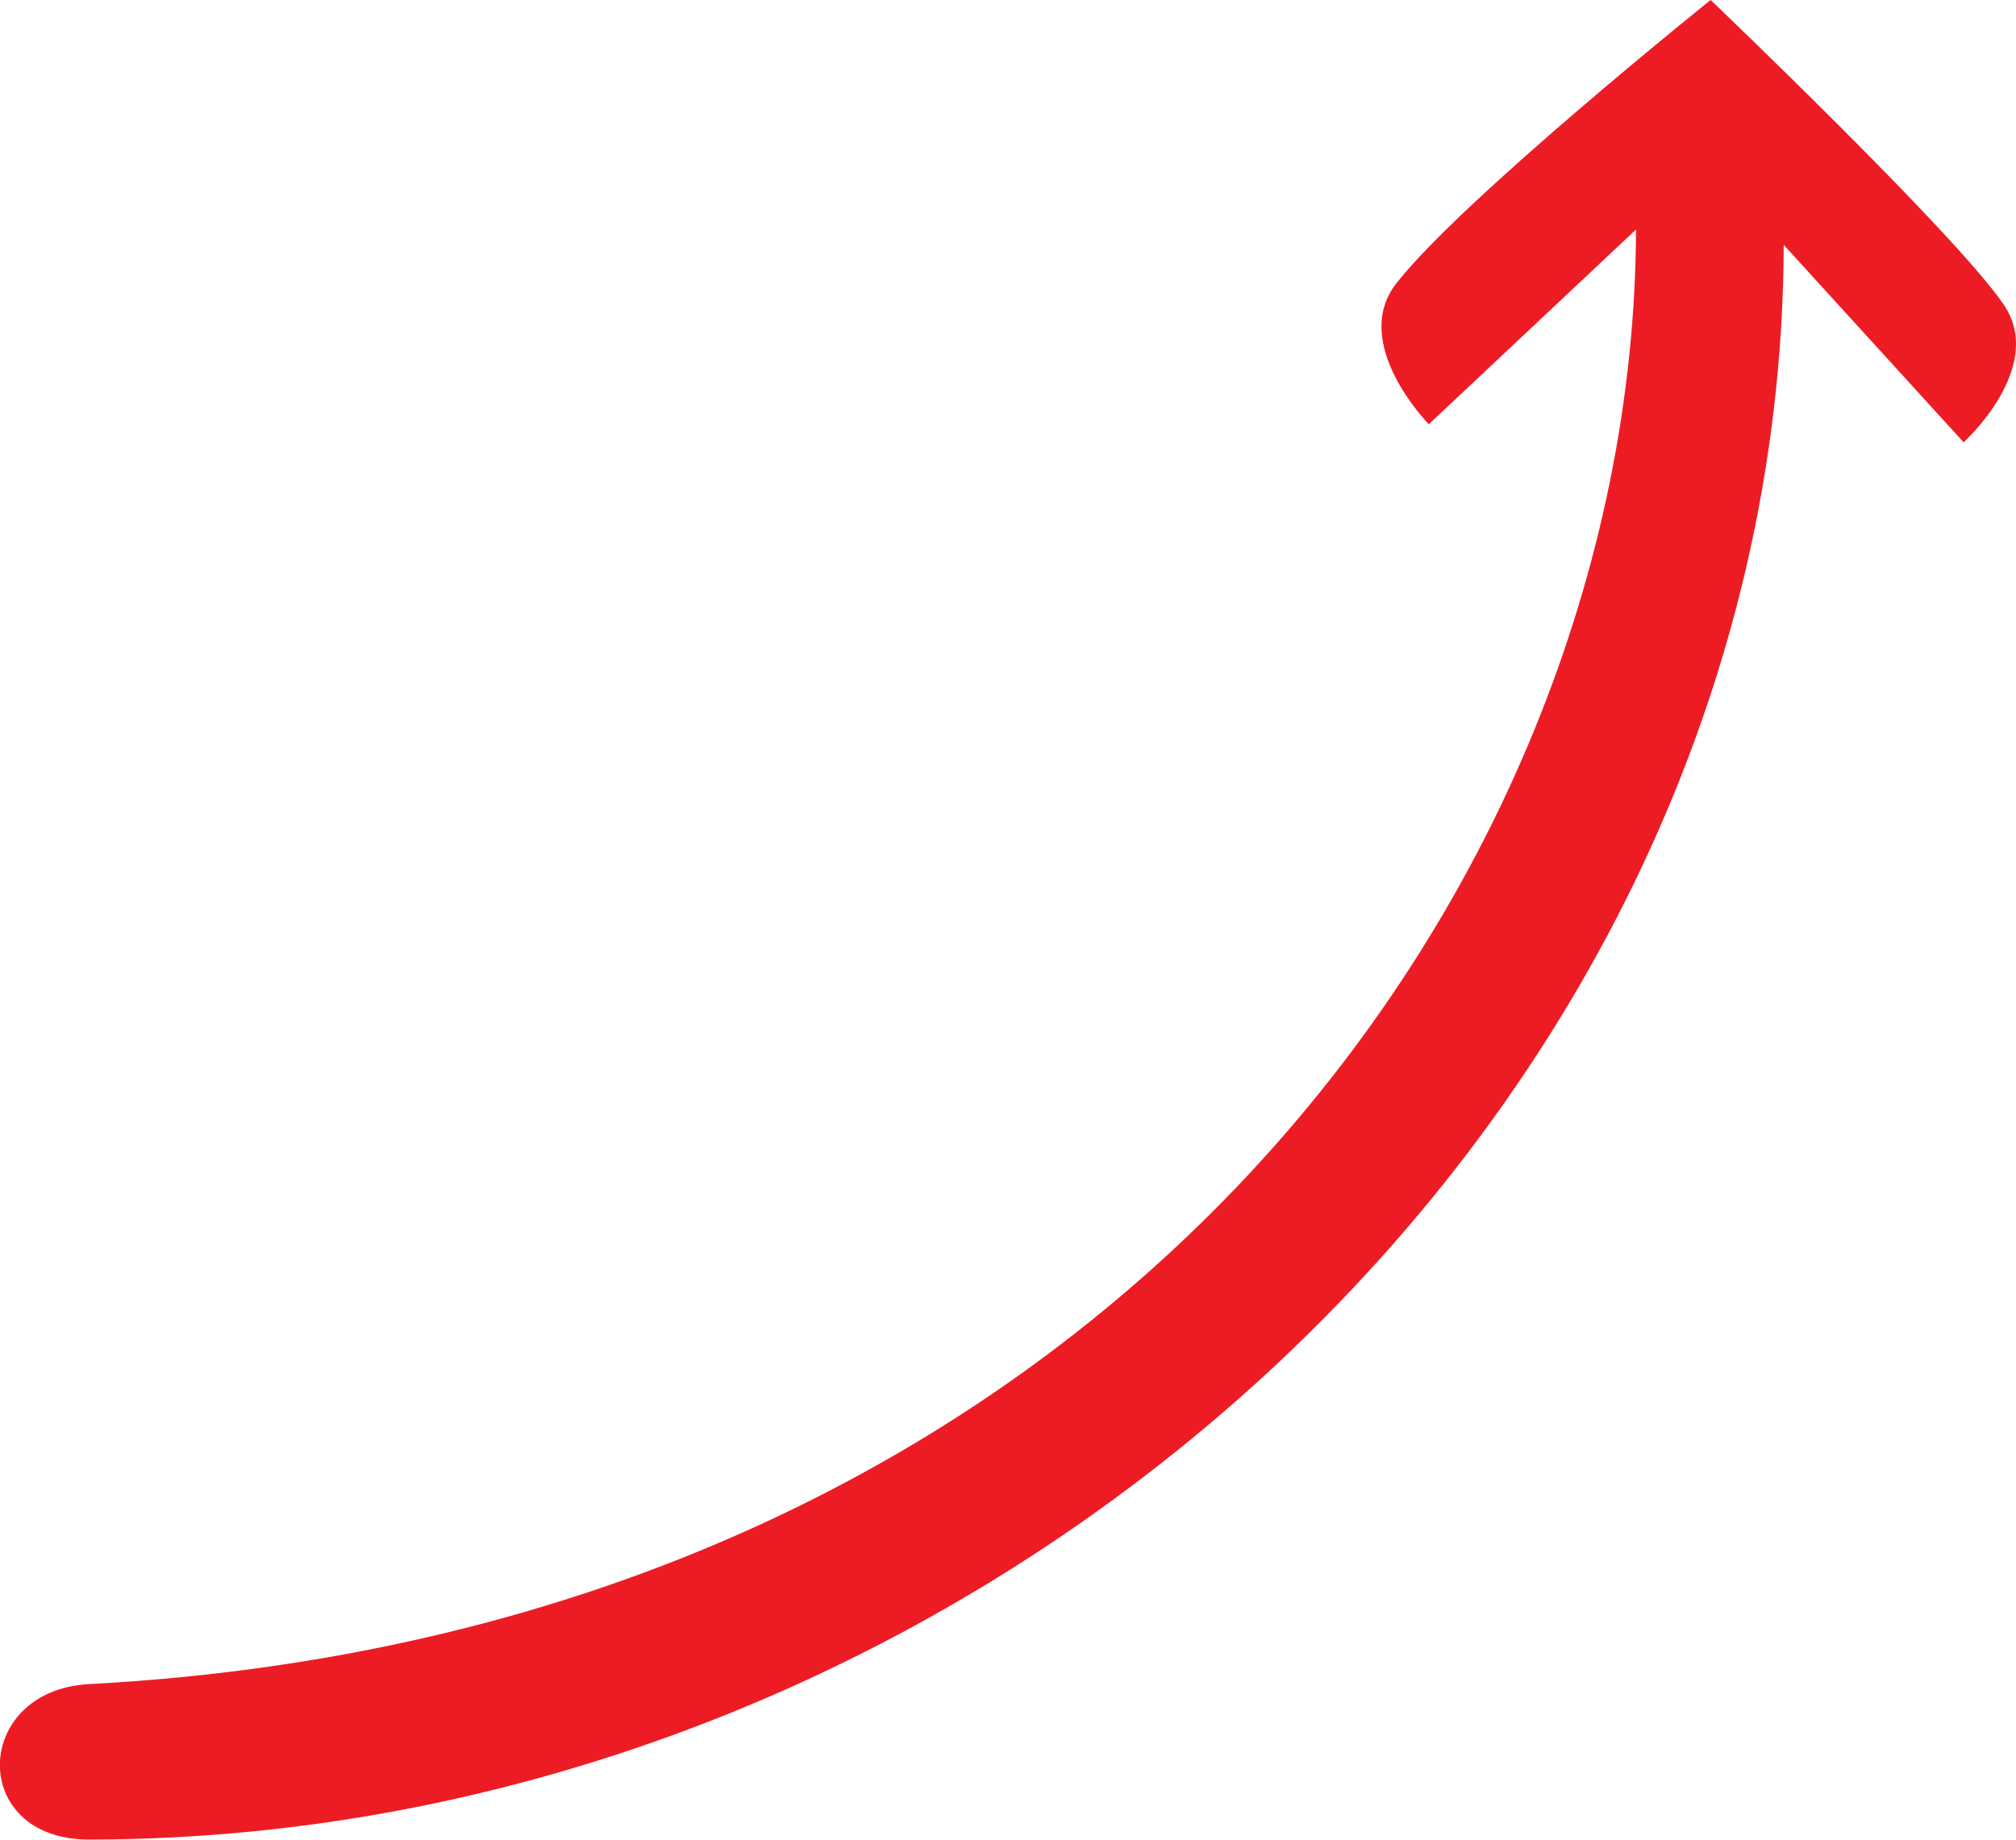
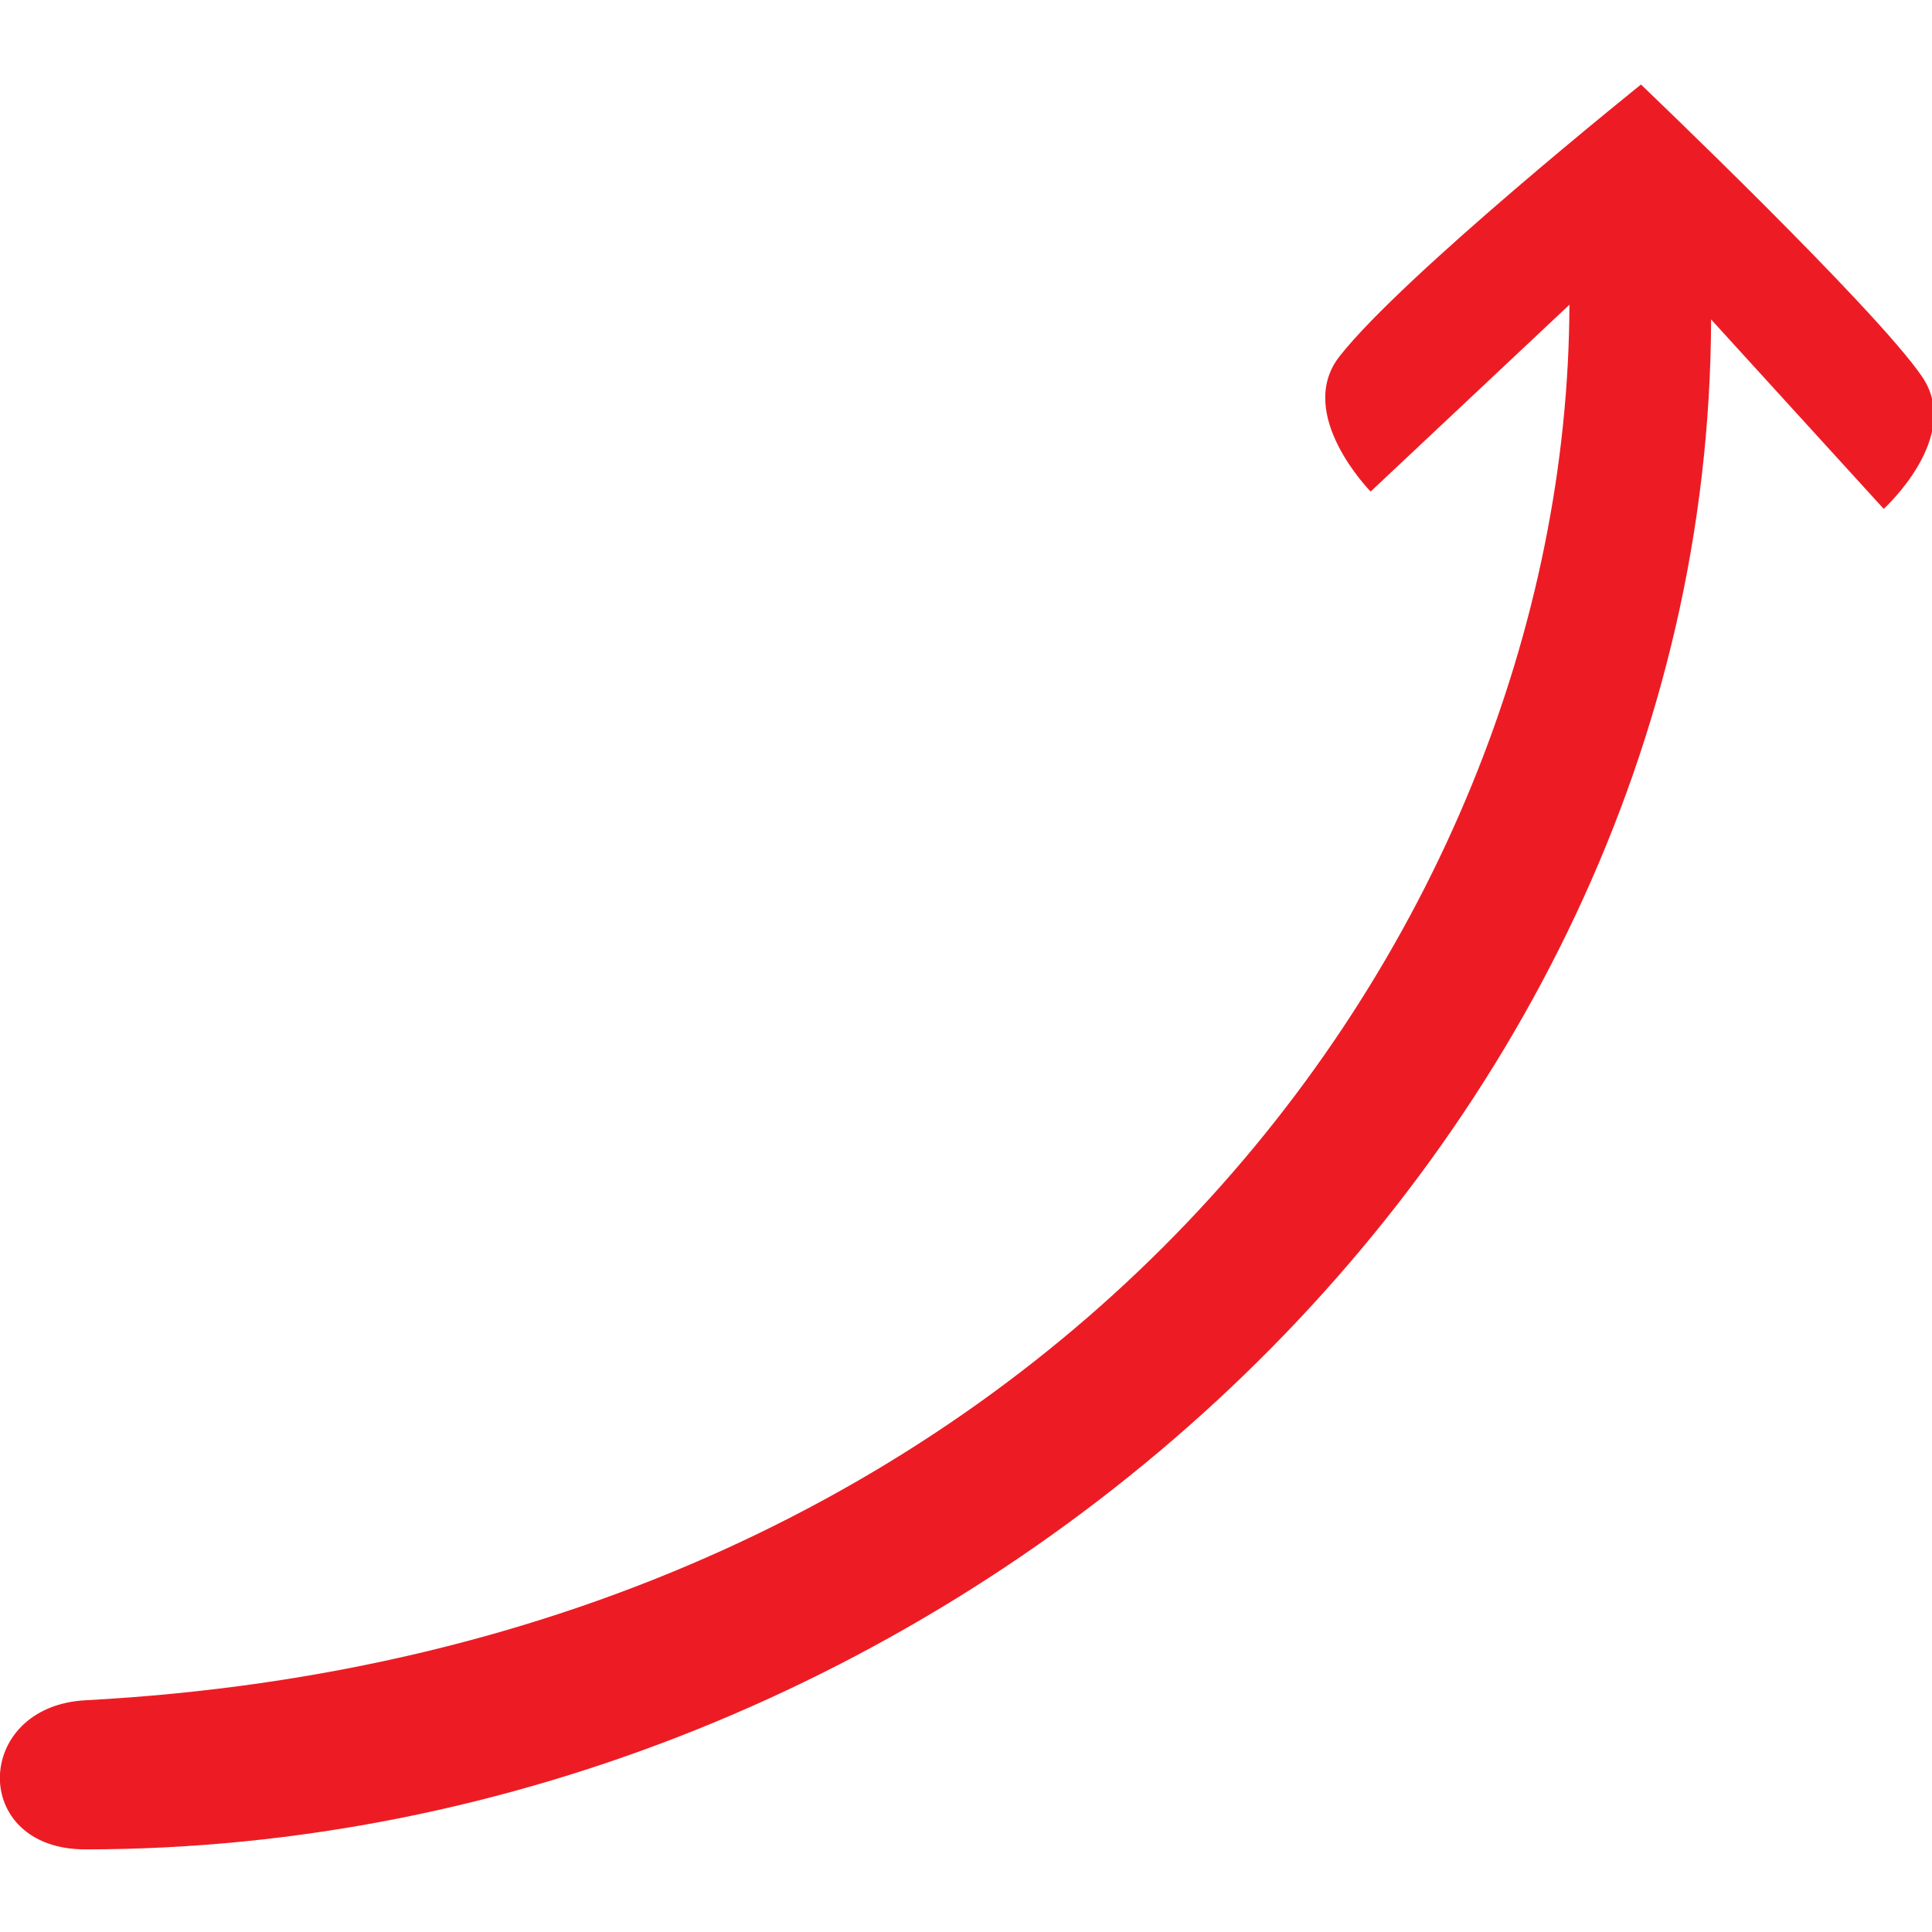
- <svg id="Layer_2" data-name="Layer 2" viewBox="0 0 270.27 246.64">
+ <svg id="Layer_2" data-name="Layer 2" viewBox="-0.0 -11.815 270.0 270.0">
  <defs>
    <style>
      .cls-1 {
        fill: #ed1c24;
      }
    </style>
  </defs>
  <g id="Layer_1-2" data-name="Layer 1">
    <path id="red_pro_l_se" class="cls-1" d="m11.95,246.64c118.91-.05,226.81-95.74,227.18-213.81l24.12,26.47s11.13-10.07,5.36-18.48C262.14,31.3,229.33,0,229.33,0c0,0-33.18,26.6-42.12,37.97-6.33,8.08,4.34,18.91,4.34,18.91l27.78-26.11c-.28,89.27-73.15,187.86-207.39,195.03-15.69.84-16.19,20.85,0,20.84Z" />
  </g>
</svg>
